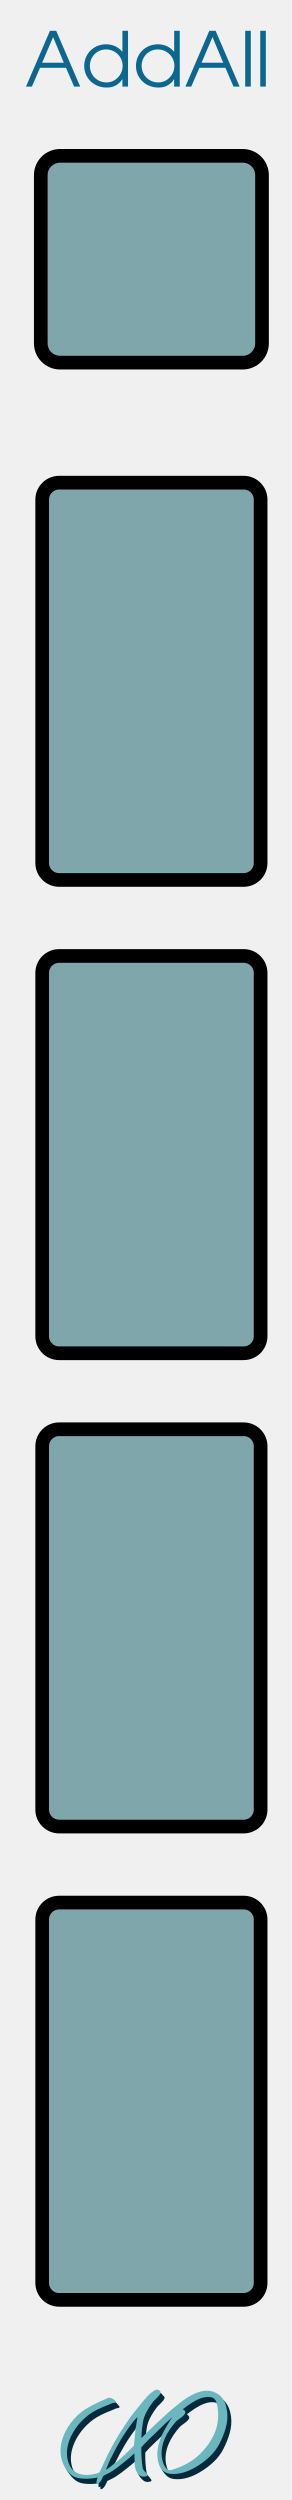
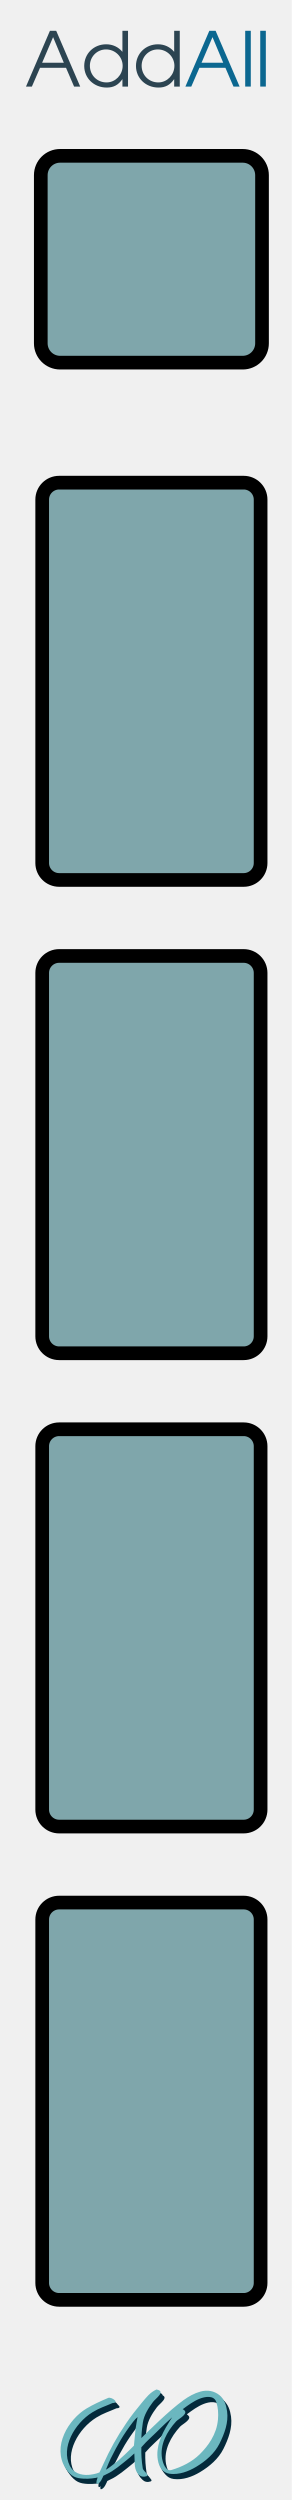
<svg xmlns="http://www.w3.org/2000/svg" version="1.0" id="svg55117" x="0px" y="0px" width="15mm" height="128.5mm" viewBox="-337 116.84 53.15 455.315" enable-background="new -337 116.84 45 380" xml:space="preserve">
  <defs id="defs98" />
  <g id="g4174">
    <text transform="scale(0.9928407,1.007211)" id="text3342" y="136.73" x="-332.708" style="font-style:normal;font-variant:normal;font-weight:normal;font-stretch:normal;font-size:16.655px;line-height:125%;font-family:'COM4t Fine Regular';-inkscape-font-specification:'COM4t Fine Regular, ';text-align:start;letter-spacing:0px;word-spacing:0px;writing-mode:lr-tb;text-anchor:start;fill:#000000;fill-opacity:1;stroke:none;stroke-width:1px;stroke-linecap:butt;stroke-linejoin:miter;stroke-opacity:1" xml:space="preserve">
      <tspan y="136.73" x="-332.708" id="tspan3344" />
    </text>
    <text xml:space="preserve" style="font-style:normal;font-variant:normal;font-weight:normal;font-stretch:normal;font-size:16.655px;line-height:125%;font-family:'COM4t Fine Regular';-inkscape-font-specification:'COM4t Fine Regular, ';text-align:start;letter-spacing:0px;word-spacing:0px;writing-mode:lr-tb;text-anchor:start;fill:#000000;fill-opacity:1;stroke:none;stroke-width:1px;stroke-linecap:butt;stroke-linejoin:miter;stroke-opacity:1" x="-412.119" y="196.579" id="text4265" transform="scale(0.9928407,1.007211)">
      <tspan id="tspan4267" x="-412.119" y="196.579" />
    </text>
    <path d="m -337,116.84 53.15,0 0,455.315 -53.15,0 0,-455.315 z" id="path25061" style="fill:#f0f0f0" />
    <rect style="opacity:1;fill:#7fa6ab;fill-opacity:1;stroke:#000000;stroke-width:2.492;stroke-linecap:round;stroke-linejoin:round;stroke-miterlimit:4;stroke-dasharray:none;stroke-opacity:1" id="rect4161" width="39.779" height="72.358" x="-329.315" y="204.744" ry="3.084" />
    <rect ry="3.518" y="145.222" x="-329.571" height="37.666" width="40.292" id="rect4156" style="opacity:1;fill:#7fa6ab;fill-opacity:1;stroke:#000000;stroke-width:2.492;stroke-linecap:round;stroke-linejoin:round;stroke-miterlimit:4;stroke-dasharray:none;stroke-opacity:1" />
    <rect ry="3.084" y="463.349" x="-329.315" height="72.358" width="39.779" id="rect4191" style="opacity:1;fill:#7fa6ab;fill-opacity:1;stroke:#000000;stroke-width:2.492;stroke-linecap:round;stroke-linejoin:round;stroke-miterlimit:4;stroke-dasharray:none;stroke-opacity:1" />
    <g id="g4376">
      <path id="path4216" d="m -318.663,570.2 c -0.189,-0.339 0.119,-1.036 0.16,-1.203 -0.472,0.132 -1.473,0.294 -2.557,0.23 -1.321,-0.078 -2.264,-0.3 -3.273,-1.877 -2.534,-3.96 0.539,-8.952 3.819,-10.909 1.217,-0.726 2.613,-1.363 3.934,-1.921 0.577,-0.244 2.19,0.898 0.789,0.935 -1.384,0.62 -2.386,0.891 -3.675,1.692 -3.236,2.01 -5.778,6.447 -4.094,9.755 0.625,1.227 1.954,1.74 3.413,1.633 0.381,-0.028 1.276,-0.14 1.979,-0.444 0.528,-1.113 0.41,-0.877 0.7,-1.512 1.227,-2.685 2.35,-4.781 4.238,-7.553 0.861,-1.263 1.86,-2.53 2.759,-3.604 0.808,-0.965 1.513,-1.914 2.684,-2.437 1.797,0.347 -0.117,1.588 -0.632,2.269 -0.824,1.09 -1.637,2.38 -1.846,3.752 -0.099,0.651 -0.218,1.505 -0.275,2.817 1.254,-1.219 5.064,-5.032 7.714,-6.922 0.917,-0.654 1.899,-1.212 3.041,-1.534 1.241,-0.35 2.465,-0.144 3.438,0.624 0.893,0.704 1.263,1.801 1.424,2.967 0.283,2.05 -0.485,4.086 -1.383,5.883 -0.909,1.82 -2.537,3.2 -4.259,4.233 -1.423,0.854 -3.11,1.471 -4.794,1.259 -1.322,-0.167 -1.968,-1.198 -2.187,-2.555 -0.378,-2.343 0.642,-4.573 1.905,-6.601 0.187,-0.3 0.302,-0.515 0.715,-1.124 -0.991,0.878 -1.788,1.636 -2.038,1.893 -1.159,1.191 -2.516,2.318 -3.576,3.56 -0.037,1.292 0.052,2.555 0.254,3.818 0.107,0.675 1.723,1.395 0.297,1.538 -1.201,0.101 -1.71,-1.236 -1.751,-2.229 -0.017,-0.409 -0.04,-1.292 -0.077,-2.005 -0.368,0.317 -0.497,0.44 -0.832,0.753 -1.522,1.251 -2.967,2.469 -4.193,3.009 -0.213,0.094 -0.407,0.205 -0.618,0.308 -0.058,0.137 -0.555,1.524 -1.202,1.502 z m 13.594,-2.549 c 1.891,-0.556 3.766,-1.497 5.134,-2.84 0.831,-0.816 1.557,-1.698 2.134,-2.68 0.676,-1.15 1.085,-2.301 1.214,-3.655 0.107,-1.132 0.023,-2.211 -0.31,-3.221 -0.419,-1.27 -2.035,-0.975 -3.003,-0.597 -1.11,0.434 -2.092,1.163 -3.105,1.916 1.42,0.715 -0.757,1.737 -1.192,2.216 -1.67,1.835 -3.02,4.256 -2.566,6.802 0.113,0.637 0.622,2.374 1.695,2.058 z m -10.553,-1.032 c 1.33,-0.984 3.039,-2.708 3.73,-3.405 0.115,-1.022 0.188,-1.938 0.301,-3.07 0.071,-0.554 0.259,-1.534 0.359,-2.137 -0.291,0.235 -0.57,0.552 -0.795,0.847 -1.9,2.49 -2.772,4.08 -4.108,6.736 -0.058,0.116 -0.58,1.282 -0.857,1.999 0.548,-0.289 0.88,-0.606 1.372,-0.97 z" style="fill:#042a3b;fill-opacity:1" />
      <path style="fill:#042a3b;fill-opacity:1" d="m -319.017,569.803 c -0.189,-0.339 0.119,-1.036 0.16,-1.203 -0.472,0.132 -1.473,0.294 -2.557,0.23 -1.321,-0.078 -2.264,-0.3 -3.273,-1.877 -2.534,-3.96 0.539,-8.952 3.819,-10.909 1.217,-0.726 2.613,-1.363 3.934,-1.921 0.577,-0.244 2.19,0.898 0.789,0.935 -1.384,0.62 -2.386,0.891 -3.675,1.692 -3.236,2.01 -5.778,6.447 -4.094,9.755 0.625,1.227 1.954,1.74 3.413,1.633 0.381,-0.028 1.276,-0.14 1.979,-0.444 0.528,-1.113 0.41,-0.877 0.7,-1.512 1.227,-2.685 2.35,-4.781 4.238,-7.553 0.861,-1.263 1.86,-2.53 2.759,-3.604 0.808,-0.965 1.513,-1.914 2.684,-2.437 1.797,0.347 -0.117,1.588 -0.632,2.269 -0.824,1.09 -1.637,2.38 -1.846,3.752 -0.099,0.651 -0.218,1.505 -0.275,2.817 1.254,-1.219 5.064,-5.032 7.714,-6.922 0.917,-0.654 1.899,-1.212 3.041,-1.534 1.241,-0.35 2.465,-0.144 3.438,0.624 0.893,0.704 1.263,1.801 1.424,2.967 0.283,2.05 -0.485,4.086 -1.383,5.883 -0.909,1.82 -2.537,3.2 -4.259,4.233 -1.423,0.854 -3.11,1.471 -4.794,1.259 -1.322,-0.167 -1.968,-1.198 -2.187,-2.555 -0.378,-2.343 0.642,-4.573 1.905,-6.601 0.187,-0.3 0.302,-0.515 0.715,-1.124 -0.991,0.878 -1.788,1.636 -2.038,1.893 -1.159,1.191 -2.516,2.318 -3.576,3.56 -0.037,1.292 0.052,2.555 0.254,3.818 0.107,0.675 1.723,1.395 0.297,1.538 -1.201,0.101 -1.71,-1.236 -1.751,-2.229 -0.017,-0.409 -0.04,-1.292 -0.077,-2.005 -0.368,0.317 -0.497,0.44 -0.832,0.753 -1.522,1.251 -2.967,2.469 -4.193,3.009 -0.213,0.094 -0.407,0.205 -0.618,0.308 -0.058,0.137 -0.555,1.524 -1.202,1.502 z m 13.594,-2.549 c 1.891,-0.556 3.766,-1.497 5.134,-2.84 0.831,-0.816 1.557,-1.698 2.134,-2.68 0.676,-1.15 1.085,-2.301 1.214,-3.655 0.107,-1.132 0.023,-2.211 -0.31,-3.221 -0.419,-1.27 -2.035,-0.975 -3.003,-0.597 -1.11,0.434 -2.092,1.163 -3.105,1.916 1.42,0.715 -0.757,1.737 -1.192,2.216 -1.67,1.835 -3.02,4.256 -2.566,6.802 0.113,0.637 0.622,2.374 1.695,2.058 z m -10.553,-1.032 c 1.33,-0.984 3.039,-2.708 3.73,-3.405 0.115,-1.022 0.188,-1.938 0.301,-3.07 0.071,-0.554 0.259,-1.534 0.359,-2.137 -0.291,0.235 -0.57,0.552 -0.795,0.847 -1.9,2.49 -2.772,4.08 -4.108,6.736 -0.058,0.116 -0.58,1.282 -0.857,1.999 0.548,-0.289 0.88,-0.606 1.372,-0.97 z" id="path4224" />
      <path style="fill:#6bb7bf;fill-opacity:1" d="m -319.38,569.245 c -0.189,-0.339 0.119,-1.036 0.16,-1.203 -0.472,0.132 -1.473,0.294 -2.557,0.23 -1.321,-0.078 -2.264,-0.3 -3.273,-1.877 -2.534,-3.96 0.539,-8.952 3.819,-10.909 1.217,-0.726 2.613,-1.363 3.934,-1.921 0.577,-0.244 2.19,0.898 0.789,0.935 -1.384,0.62 -2.386,0.891 -3.675,1.692 -3.236,2.01 -5.778,6.447 -4.094,9.755 0.625,1.227 1.954,1.74 3.413,1.633 0.381,-0.028 1.276,-0.14 1.979,-0.444 0.528,-1.113 0.41,-0.877 0.7,-1.512 1.227,-2.685 2.35,-4.781 4.238,-7.553 0.861,-1.263 1.86,-2.53 2.759,-3.604 0.808,-0.965 1.513,-1.914 2.684,-2.437 1.797,0.347 -0.117,1.588 -0.632,2.269 -0.824,1.09 -1.637,2.38 -1.846,3.752 -0.099,0.651 -0.218,1.505 -0.275,2.817 1.254,-1.219 5.064,-5.032 7.714,-6.922 0.917,-0.654 1.899,-1.212 3.041,-1.534 1.241,-0.35 2.465,-0.144 3.438,0.624 0.893,0.704 1.263,1.801 1.424,2.967 0.283,2.05 -0.485,4.086 -1.383,5.883 -0.909,1.82 -2.537,3.2 -4.259,4.233 -1.423,0.854 -3.11,1.471 -4.794,1.259 -1.322,-0.167 -1.968,-1.198 -2.187,-2.555 -0.378,-2.343 0.642,-4.573 1.905,-6.601 0.187,-0.3 0.302,-0.515 0.715,-1.124 -0.991,0.878 -1.788,1.636 -2.038,1.893 -1.159,1.191 -2.516,2.318 -3.576,3.56 -0.037,1.292 0.052,2.555 0.254,3.818 0.107,0.675 1.723,1.395 0.297,1.538 -1.201,0.101 -1.71,-1.236 -1.751,-2.229 -0.017,-0.409 -0.04,-1.292 -0.077,-2.005 -0.368,0.317 -0.497,0.44 -0.832,0.753 -1.522,1.251 -2.967,2.469 -4.193,3.009 -0.213,0.094 -0.407,0.205 -0.618,0.308 -0.058,0.137 -0.555,1.524 -1.202,1.502 z m 13.594,-2.549 c 1.891,-0.556 3.766,-1.497 5.134,-2.84 0.831,-0.816 1.557,-1.698 2.134,-2.68 0.676,-1.15 1.085,-2.301 1.214,-3.655 0.107,-1.132 0.023,-2.211 -0.31,-3.221 -0.419,-1.27 -2.035,-0.975 -3.003,-0.597 -1.11,0.434 -2.092,1.163 -3.105,1.916 1.42,0.715 -0.757,1.737 -1.192,2.216 -1.67,1.835 -3.02,4.256 -2.566,6.802 0.113,0.637 0.622,2.374 1.695,2.058 z m -10.553,-1.032 c 1.33,-0.984 3.039,-2.708 3.73,-3.405 0.115,-1.022 0.188,-1.938 0.301,-3.07 0.071,-0.554 0.259,-1.534 0.359,-2.137 -0.291,0.235 -0.57,0.551 -0.795,0.847 -1.9,2.49 -2.772,4.08 -4.108,6.736 -0.058,0.116 -0.58,1.282 -0.857,1.999 0.548,-0.289 0.88,-0.606 1.372,-0.97 z" id="path4161" />
    </g>
    <g id="text4192" style="font-style:normal;font-variant:normal;font-weight:normal;font-stretch:normal;font-size:13.75px;line-height:125%;font-family:'URW Gothic L';-inkscape-font-specification:'URW Gothic L';letter-spacing:0px;word-spacing:0px;fill:#0b6790;fill-opacity:1;stroke:none;stroke-width:1px;stroke-linecap:butt;stroke-linejoin:miter;stroke-opacity:1">
-       <path id="path4162" style="" d="m -332.266,132.606 1.073,0 1.485,-3.424 4.73,0 1.471,3.424 1.114,0 -4.372,-10.161 -1.141,0 -4.359,10.161 z m 2.942,-4.345 1.994,-4.661 1.952,4.661 -3.946,0 z" />
-       <path id="path4164" style="" d="m -313.686,122.445 -1.018,0 0,3.836 c -0.743,-0.894 -1.774,-1.375 -2.956,-1.375 -2.269,0 -4.001,1.705 -4.001,3.946 0,2.228 1.774,3.933 4.098,3.933 1.251,0 2.104,-0.454 2.86,-1.54 l 0,1.361 1.018,0 0,-10.161 z m -4.001,3.396 c 1.664,0 3.025,1.334 3.025,2.984 0,1.65 -1.32,3.025 -2.929,3.025 -1.719,0 -3.039,-1.32 -3.039,-3.039 0,-1.65 1.306,-2.97 2.942,-2.97 z" />
-       <path id="path4166" style="" d="m -304.26,122.445 -1.018,0 0,3.836 c -0.743,-0.894 -1.774,-1.375 -2.956,-1.375 -2.269,0 -4.001,1.705 -4.001,3.946 0,2.228 1.774,3.933 4.098,3.933 1.251,0 2.104,-0.454 2.86,-1.54 l 0,1.361 1.018,0 0,-10.161 z m -4.001,3.396 c 1.664,0 3.025,1.334 3.025,2.984 0,1.65 -1.32,3.025 -2.929,3.025 -1.719,0 -3.039,-1.32 -3.039,-3.039 0,-1.65 1.306,-2.97 2.942,-2.97 z" />
+       <path id="path4162" style="fill:#2c4451;fill-opacity:1" d="m -332.266,132.606 1.073,0 1.485,-3.424 4.73,0 1.471,3.424 1.114,0 -4.372,-10.161 -1.141,0 -4.359,10.161 z m 2.942,-4.345 1.994,-4.661 1.952,4.661 -3.946,0 z" />
+       <path id="path4164" style="fill:#2c4451;fill-opacity:1" d="m -313.686,122.445 -1.018,0 0,3.836 c -0.743,-0.894 -1.774,-1.375 -2.956,-1.375 -2.269,0 -4.001,1.705 -4.001,3.946 0,2.228 1.774,3.933 4.098,3.933 1.251,0 2.104,-0.454 2.86,-1.54 l 0,1.361 1.018,0 0,-10.161 z m -4.001,3.396 c 1.664,0 3.025,1.334 3.025,2.984 0,1.65 -1.32,3.025 -2.929,3.025 -1.719,0 -3.039,-1.32 -3.039,-3.039 0,-1.65 1.306,-2.97 2.942,-2.97 z" />
+       <path id="path4166" style="fill:#2c4451;fill-opacity:1" d="m -304.26,122.445 -1.018,0 0,3.836 c -0.743,-0.894 -1.774,-1.375 -2.956,-1.375 -2.269,0 -4.001,1.705 -4.001,3.946 0,2.228 1.774,3.933 4.098,3.933 1.251,0 2.104,-0.454 2.86,-1.54 l 0,1.361 1.018,0 0,-10.161 z m -4.001,3.396 c 1.664,0 3.025,1.334 3.025,2.984 0,1.65 -1.32,3.025 -2.929,3.025 -1.719,0 -3.039,-1.32 -3.039,-3.039 0,-1.65 1.306,-2.97 2.942,-2.97 z" />
      <path id="path4168" style="" d="m -303.235,132.606 1.073,0 1.485,-3.424 4.73,0 1.471,3.424 1.114,0 -4.372,-10.161 -1.141,0 -4.359,10.161 z m 2.942,-4.345 1.994,-4.661 1.952,4.661 -3.946,0 z" />
      <path id="path4170" style="" d="m -292.342,132.606 1.018,0 0,-10.161 -1.018,0 0,10.161 z" />
      <path id="path4172" style="" d="m -289.602,132.606 1.018,0 0,-10.161 -1.018,0 0,10.161 z" />
    </g>
    <rect ry="3.084" y="290.946" x="-329.315" height="72.358" width="39.779" id="rect4300" style="opacity:1;fill:#7fa6ab;fill-opacity:1;stroke:#000000;stroke-width:2.492;stroke-linecap:round;stroke-linejoin:round;stroke-miterlimit:4;stroke-dasharray:none;stroke-opacity:1" />
    <rect style="opacity:1;fill:#7fa6ab;fill-opacity:1;stroke:#000000;stroke-width:2.492;stroke-linecap:round;stroke-linejoin:round;stroke-miterlimit:4;stroke-dasharray:none;stroke-opacity:1" id="rect4368" width="39.779" height="72.358" x="-329.315" y="377.147" ry="3.084" />
  </g>
</svg>
